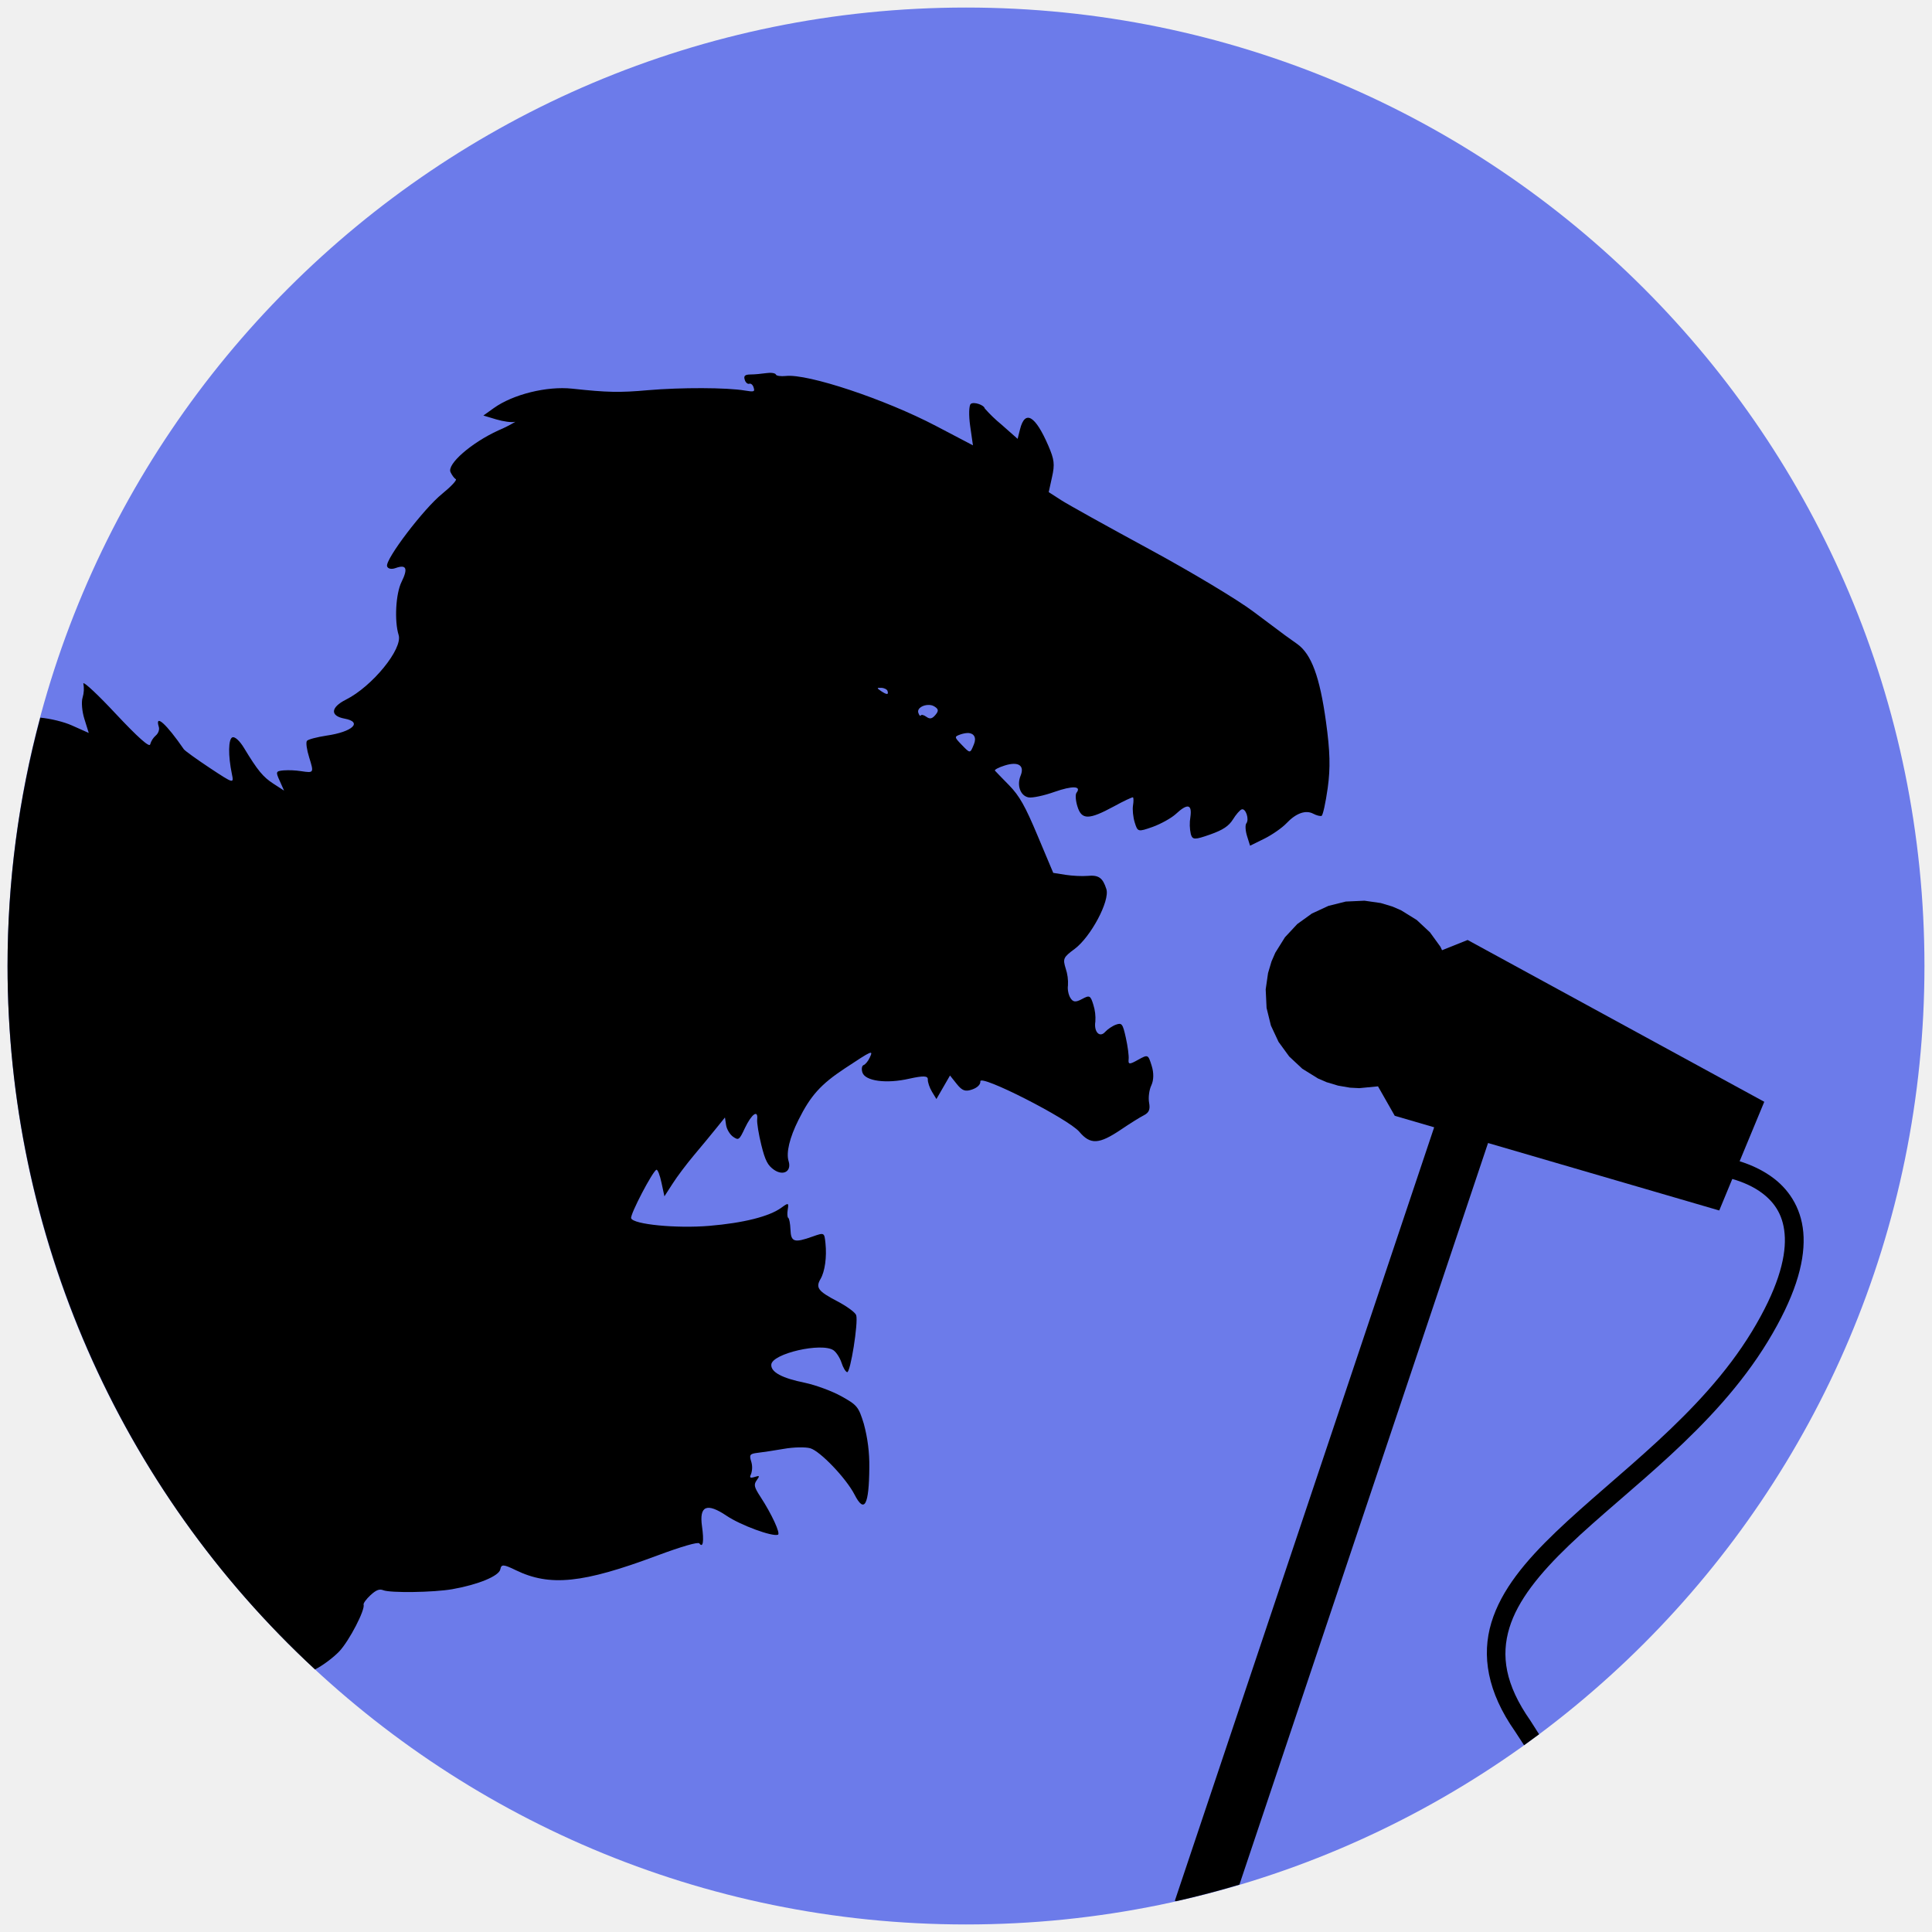
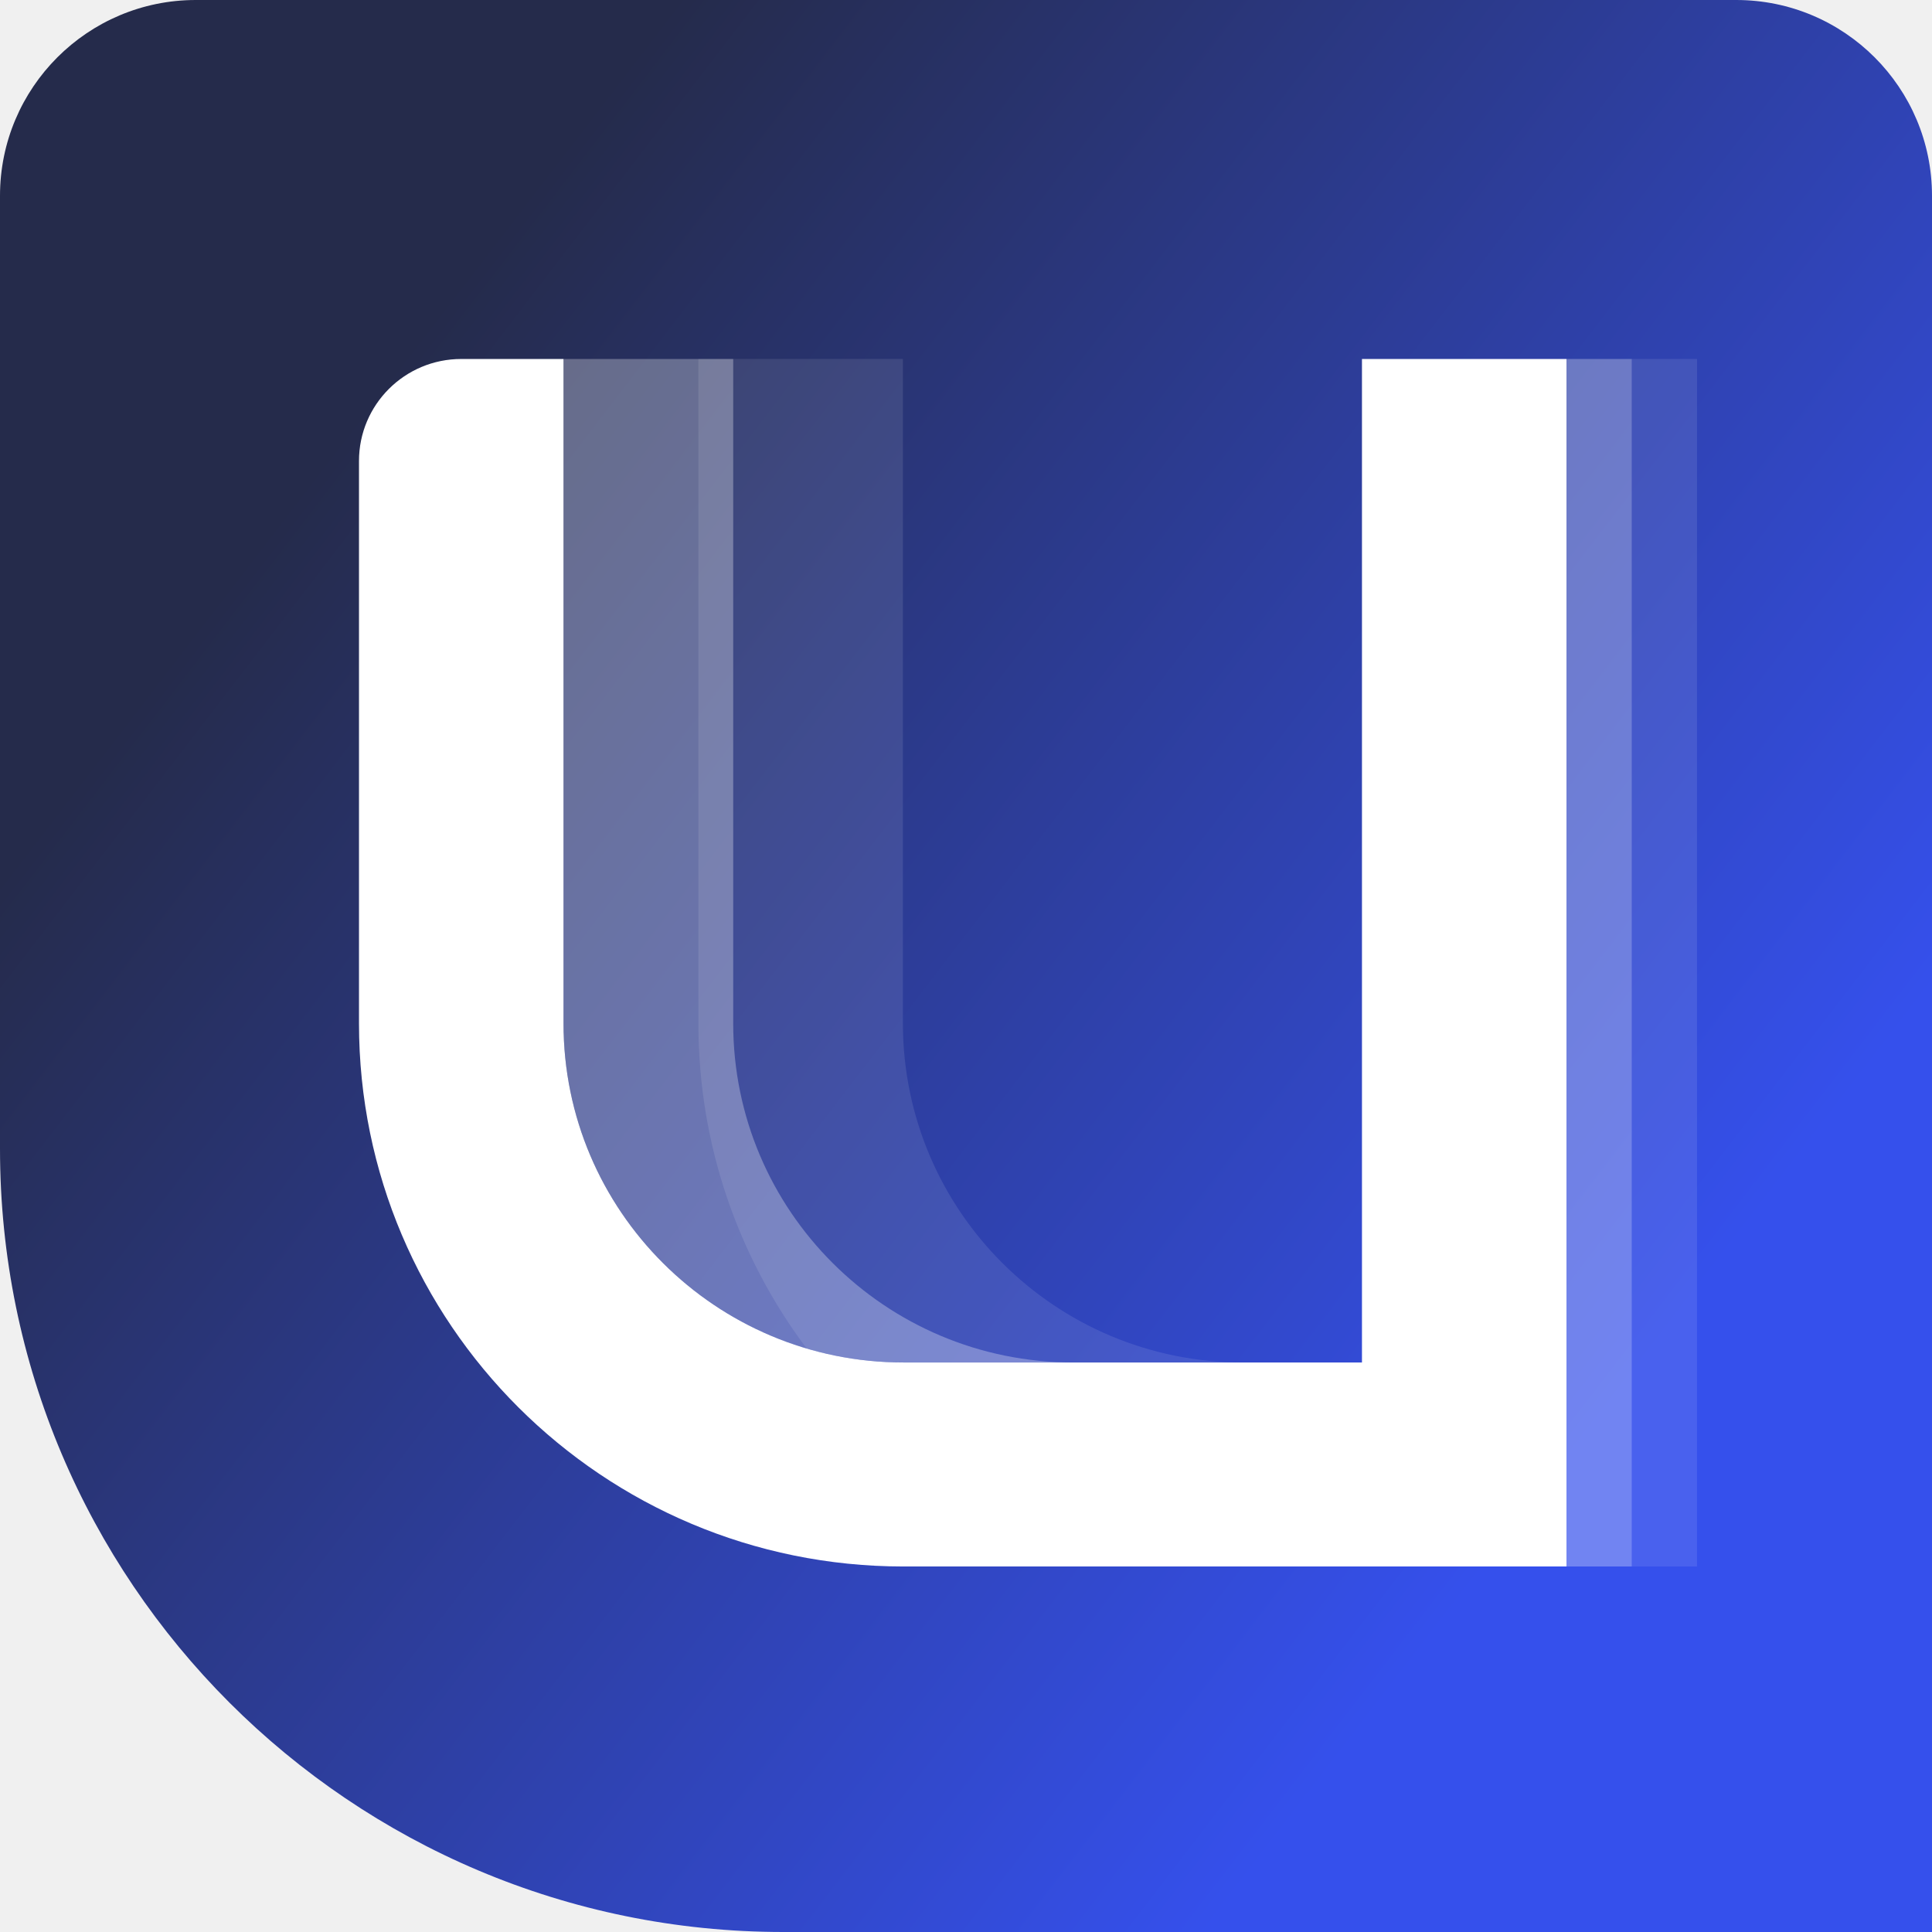
- <svg xmlns="http://www.w3.org/2000/svg" xml:space="preserve" width="256" height="256" version="1.1" id="svg3">
-   <defs id="defs3" />
-   <g id="g4">
-     <path d="M1 128a127 127 0 0 0 127 127 127 127 0 0 0 127-127A127 127 0 0 0 128 1 127 127 0 0 0 1 128" style="fill:#6c7bea;fill-opacity:1;fill-rule:evenodd;stroke-width:2.206" id="path1" />
-     <g style="fill:#000;fill-opacity:1" id="g3">
-       <path d="M102 49.4c.43 0 .75.08.8.22.05.18.65.27 1.32.2 2.9-.33 13.12 3.07 19.88 6.61l4.92 2.58-.37-2.58c-.2-1.41-.16-2.72.08-2.91.4-.32 1.76.13 1.86.61a19 19 0 0 0 2.2 2.12l2.15 1.9.32-1.27c.66-2.63 2.02-1.83 3.76 2.2.78 1.82.86 2.44.48 4.13l-.44 2 1.63 1.05c.89.58 6.15 3.5 11.68 6.5 5.54 3 11.76 6.73 13.82 8.29l4.2 3.14 1.61 1.15c1.87 1.34 2.98 4.34 3.8 10.3.54 3.9.6 6.09.23 8.77-.28 1.97-.64 3.64-.82 3.7s-.67-.06-1.1-.29c-1-.53-2.29-.07-3.56 1.28-.55.58-1.86 1.5-2.9 2.02l-1.91.94-.4-1.28c-.22-.7-.26-1.46-.1-1.67.43-.54-.08-2.05-.61-1.86-.24.08-.76.68-1.16 1.33-.55.88-1.33 1.4-3.03 2-2.05.72-2.32.71-2.55-.05a6 6 0 0 1-.06-2.25c.25-1.74-.37-1.87-1.95-.4-.6.54-1.97 1.3-3.05 1.69-1.94.68-1.98.67-2.37-.58-.22-.7-.32-1.72-.23-2.27.09-.54.08-1.02-.01-1.07-.13-.02-1.25.5-2.52 1.2-3.32 1.8-4.28 1.81-4.83.02-.25-.78-.3-1.6-.13-1.82.71-.91-.53-.96-2.92-.12-1.4.5-2.94.82-3.43.73-1.08-.2-1.59-1.6-1.05-2.89.55-1.35-.32-1.9-2.1-1.34-.83.26-1.41.57-1.3.69s.95 1 1.89 1.95c1.35 1.39 2.11 2.73 3.76 6.67l2.07 4.92 1.64.26c.9.14 2.2.2 2.9.14 1.48-.14 2.02.24 2.5 1.75.49 1.54-2.06 6.34-4.22 7.94-1.49 1.1-1.57 1.29-1.17 2.58a6 6 0 0 1 .3 2.26c-.08.48.06 1.2.31 1.62.36.59.7.63 1.55.17 1-.54 1.12-.49 1.5.74a6 6 0 0 1 .27 2.24c-.22 1.36.57 2.2 1.3 1.37.33-.36.98-.8 1.44-.96.77-.27.89-.12 1.3 1.74.25 1.12.42 2.4.37 2.85-.07.7.1.72 1.25.07 1.32-.73 1.33-.72 1.8.78.3.94.28 1.91-.04 2.6-.29.6-.42 1.63-.3 2.3.17.9-.01 1.32-.69 1.67-.5.25-1.86 1.1-3.04 1.9-2.91 1.96-4.05 2.02-5.52.28-1.46-1.71-13.22-7.7-13.11-6.67.04.4-.38.83-1.08 1.07-.9.32-1.32.18-2.04-.72l-.9-1.13-.9 1.56-.9 1.56-.59-.97c-.32-.54-.57-1.27-.55-1.63.02-.49-.58-.51-2.45-.1-3.05.7-5.86.32-6.22-.83-.14-.45-.07-.89.16-.97s.6-.52.81-.98c.5-1.06.36-1-3.3 1.42-3.18 2.1-4.53 3.6-6.14 6.83-1.18 2.36-1.66 4.36-1.3 5.48.4 1.33-.7 1.97-1.93 1.13-.84-.58-1.18-1.23-1.69-3.29-.35-1.41-.6-2.95-.55-3.4.14-1.35-.74-.71-1.63 1.16-.74 1.59-.84 1.65-1.57 1.14-.42-.3-.84-1-.92-1.55l-.15-1-1.13 1.4c-.62.78-1.95 2.38-2.95 3.57s-2.29 2.9-2.87 3.82l-1.07 1.66-.39-1.81c-.21-1-.51-1.77-.67-1.71-.5.18-3.5 5.92-3.35 6.42.26.82 6 1.38 10.37 1.01 4.52-.38 7.94-1.24 9.53-2.4.93-.68 1-.67.85.24-.09.54-.06 1.04.07 1.11s.26.76.29 1.54c.06 1.66.5 1.8 2.93.93 1.56-.55 1.56-.55 1.71.9.19 1.82-.08 3.73-.65 4.71-.68 1.16-.34 1.63 2.19 2.95 1.28.67 2.42 1.5 2.53 1.86.3.96-.77 7.66-1.2 7.55-.21-.06-.54-.61-.74-1.24s-.67-1.37-1.05-1.65c-1.54-1.1-8.2.43-8.26 1.9q-.09 1.48 4.47 2.4c1.42.3 3.59 1.1 4.81 1.78 2.1 1.17 2.28 1.38 2.98 3.65a21 21 0 0 1 .73 5.78c-.04 5.02-.65 6.16-1.96 3.6-1.12-2.17-4.56-5.77-5.87-6.14-.63-.18-2.2-.15-3.5.08-1.28.22-2.85.46-3.49.53-1 .12-1.11.26-.84 1.12a2.7 2.7 0 0 1 0 1.66c-.25.52-.15.6.45.42.68-.22.72-.17.29.43-.42.59-.35.9.51 2.22 1.47 2.25 2.68 4.87 2.3 5-.77.28-4.96-1.27-6.8-2.51-2.63-1.77-3.65-1.33-3.26 1.4.28 1.97.13 2.92-.35 2.26-.17-.23-2.33.4-5.62 1.62-9.81 3.67-14.18 4.12-18.7 1.93-1.63-.8-1.93-.8-2.05-.13-.16.9-2.93 2.04-6.39 2.65-2.49.43-8.21.51-9.13.13-.5-.2-.94-.03-1.68.65-.56.52-.97 1.08-.92 1.25.22.7-1.88 4.76-3.2 6.18-.77.82-2.22 1.91-3.24 2.42A127 127 0 0 1 1 128a127 127 0 0 1 4.34-32.91c1.37.13 3.14.56 4.2 1.04l2.22.99-.57-1.83c-.32-1-.43-2.28-.25-2.84a4 4 0 0 0 .1-1.92h.01c.21-.08 2 1.6 4.24 4q4.49 4.79 4.61 4.1a2.5 2.5 0 0 1 .74-1.17c.34-.28.52-.8.4-1.15-.55-1.79 1-.4 3.32 2.97.14.2 1.69 1.32 3.44 2.48 3.16 2.09 3.2 2.1 2.93.82-.52-2.48-.48-4.69.07-4.88.33-.12.97.47 1.54 1.42 1.8 2.97 2.51 3.84 3.91 4.74l1.39.9-.58-1.3c-.55-1.2-.51-1.28.5-1.38a11 11 0 0 1 2.32.1c1.72.26 1.73.25 1.09-1.81-.32-1.02-.46-2-.3-2.2.15-.2 1.32-.5 2.61-.7 3.45-.5 4.81-1.8 2.37-2.25-1.94-.36-1.85-1.49.2-2.52 3.48-1.75 7.54-6.73 6.97-8.56-.58-1.87-.38-5.5.39-7.04.88-1.79.64-2.34-.79-1.83-.55.2-1.03.1-1.13-.24-.28-.88 4.86-7.64 7.3-9.6 1.15-.94 1.95-1.78 1.82-1.93h-.01c-.2-.11-.51-.53-.7-.93-.51-1.06 2.76-3.91 6.36-5.55a17 17 0 0 0 2.21-1.12v-.01l-.08.01c-.4.1-1.5-.05-2.44-.33l-1.7-.51 1.37-.98c2.55-1.83 7.05-2.94 10.4-2.58 4.65.5 6.27.54 10.06.2 4.34-.37 10.43-.36 12.83.05 1.21.2 1.33.16 1.15-.4-.1-.36-.37-.58-.58-.5-.22.07-.5-.17-.6-.54-.16-.5.02-.68.76-.69.53 0 1.48-.09 2.1-.18zm14.43 41.74q-.09 0-.12.04v.01q-.01.09.42.37c.79.53 1.04.52.87-.01-.06-.2-.44-.4-.84-.41zm6.7 2.27c-.8-.04-1.63.43-1.45 1.03.11.34.26.5.33.36s.4-.07.74.18c.46.33.76.27 1.19-.24.45-.53.43-.77-.08-1.1q-.33-.22-.74-.23m5.13 3.72q-.41 0-.94.17c-.88.31-.88.35.09 1.36 1.17 1.21 1.13 1.22 1.65-.04.37-.9 0-1.47-.8-1.5" style="fill:#000;fill-opacity:1;stroke-width:.319" id="path2" />
-       <path d="m180.805 119.348-2.485.113-2.299.574-2.195 1.016-1.93 1.39-1.634 1.754-1.278 2.045-.502 1.156-.459 1.54-.312 2.162.117 2.457.574 2.336 1.01 2.158 1.412 1.94 1.737 1.624 2.087 1.293 1.131.489 1.526.457 1.574.27 1.23.064 2.44-.235.04-.011 2.223 3.908 5.221 1.523 7.14 2.084 30.636 8.94 1.73-4.178c1.367.398 2.832 1.007 4.04 1.941 1.635 1.266 2.828 3.004 2.923 5.858s-1.01 6.903-4.379 12.44c-6.709 11.022-17.94 18.843-25.95 26.519-4.003 3.838-7.24 7.663-8.558 12.027s-.533 9.182 3.133 14.412c.349.553.836 1.294 1.198 1.838l1.99-1.453-1.153-1.81c-3.364-4.8-3.89-8.617-2.787-12.27 1.103-3.654 4.013-7.226 7.899-10.95 7.77-7.447 19.277-15.398 26.351-27.02 3.522-5.787 4.858-10.258 4.74-13.815s-1.793-6.122-3.886-7.743c-1.445-1.118-3.075-1.844-4.59-2.318l3.265-7.88-39.308-21.44-3.387 1.357-.213-.455-1.385-1.912-1.757-1.639-2.082-1.29-1.135-.49-1.543-.464zm16.369 32.107-7.14-2.084L155.67 251.87l.17.05c2.82-.637 5.62-1.37 8.39-2.198z" style="baseline-shift:baseline;display:inline;overflow:visible;opacity:1;vector-effect:none;fill:#000;fill-opacity:1;stroke-linecap:round;stop-color:#000;stop-opacity:1" id="path3" />
-     </g>
+ <svg xmlns="http://www.w3.org/2000/svg" width="296" height="296" viewBox="0 0 296 296" fill="none">
+   <path d="M120 296H296V30C296 13.431 282.569 0 266 0H30C13.431 0 0 13.431 0 30V176C0 242.274 53.726 296 120 296Z" fill="url(#paint0_linear_1268_533)" />
+   <g filter="url(#filter0_b_1268_533)">
+     <path d="M86.335 156.792V70.628V55H70.668C62.015 55 55 61.997 55 70.628V156.792C55 202.747 92.348 240 138.419 240H240V70.628V55H224.333H208.665V70.628V208.744H138.419C109.654 208.744 86.335 185.485 86.335 156.792Z" fill="white" />
  </g>
+   <g filter="url(#filter1_b_1268_533)">
+     <rect x="240" y="55" width="10" height="185" fill="white" fill-opacity="0.3" />
+   </g>
+   <g filter="url(#filter2_b_1268_533)">
+     <rect x="250" y="55" width="10" height="185" fill="white" fill-opacity="0.1" />
+   </g>
+   <g filter="url(#filter3_b_1268_533)">
+     <path fill-rule="evenodd" clip-rule="evenodd" d="M240 208.744H240V240H240V208.744ZM138.335 156.792V70.628V55H107L107 156.792C107 175.476 113.174 192.722 123.598 206.611C128.296 207.999 133.27 208.744 138.419 208.744H190.419C161.654 208.744 138.335 185.485 138.335 156.792Z" fill="white" fill-opacity="0.1" />
+   </g>
+   <g filter="url(#filter4_b_1268_533)">
+     <path fill-rule="evenodd" clip-rule="evenodd" d="M240 55H234.665L240 55V70.628V240H240V55ZM112.335 70.628V156.792C112.335 185.485 135.654 208.744 164.419 208.744L138.419 208.744C119.317 208.744 102.617 198.487 93.552 183.194C88.967 175.457 86.335 166.431 86.335 156.792V70.628V55H81V55H112.335V70.628Z" fill="white" fill-opacity="0.3" />
+   </g>
+   <defs>
+     <filter id="filter0_b_1268_533" x="15.7" y="15.7" width="263.6" height="263.6" filterUnits="userSpaceOnUse" color-interpolation-filters="sRGB">
+       <feFlood flood-opacity="0" result="BackgroundImageFix" />
+       <feGaussianBlur in="BackgroundImageFix" stdDeviation="19.65" />
+       <feComposite in2="SourceAlpha" operator="in" result="effect1_backgroundBlur_1268_533" />
+       <feBlend mode="normal" in="SourceGraphic" in2="effect1_backgroundBlur_1268_533" result="shape" />
+     </filter>
+     <filter id="filter1_b_1268_533" x="200" y="15" width="90" height="265" filterUnits="userSpaceOnUse" color-interpolation-filters="sRGB">
+       <feFlood flood-opacity="0" result="BackgroundImageFix" />
+       <feGaussianBlur in="BackgroundImageFix" stdDeviation="20" />
+       <feComposite in2="SourceAlpha" operator="in" result="effect1_backgroundBlur_1268_533" />
+       <feBlend mode="normal" in="SourceGraphic" in2="effect1_backgroundBlur_1268_533" result="shape" />
+     </filter>
+     <filter id="filter2_b_1268_533" x="210" y="15" width="90" height="265" filterUnits="userSpaceOnUse" color-interpolation-filters="sRGB">
+       <feFlood flood-opacity="0" result="BackgroundImageFix" />
+       <feGaussianBlur in="BackgroundImageFix" stdDeviation="20" />
+       <feComposite in2="SourceAlpha" operator="in" result="effect1_backgroundBlur_1268_533" />
+       <feBlend mode="normal" in="SourceGraphic" in2="effect1_backgroundBlur_1268_533" result="shape" />
+     </filter>
+     <filter id="filter3_b_1268_533" x="67" y="15" width="213" height="265" filterUnits="userSpaceOnUse" color-interpolation-filters="sRGB">
+       <feFlood flood-opacity="0" result="BackgroundImageFix" />
+       <feGaussianBlur in="BackgroundImageFix" stdDeviation="20" />
+       <feComposite in2="SourceAlpha" operator="in" result="effect1_backgroundBlur_1268_533" />
+       <feBlend mode="normal" in="SourceGraphic" in2="effect1_backgroundBlur_1268_533" result="shape" />
+     </filter>
+     <filter id="filter4_b_1268_533" x="41" y="15" width="239" height="265" filterUnits="userSpaceOnUse" color-interpolation-filters="sRGB">
+       <feFlood flood-opacity="0" result="BackgroundImageFix" />
+       <feGaussianBlur in="BackgroundImageFix" stdDeviation="20" />
+       <feComposite in2="SourceAlpha" operator="in" result="effect1_backgroundBlur_1268_533" />
+       <feBlend mode="normal" in="SourceGraphic" in2="effect1_backgroundBlur_1268_533" result="shape" />
+     </filter>
+     <linearGradient id="paint0_linear_1268_533" x1="279" y1="296" x2="-39.52" y2="51.481" gradientUnits="userSpaceOnUse">
+       <stop offset="0.186" stop-color="#3550EC" />
+       <stop offset="0.795" stop-color="#252B4B" />
+     </linearGradient>
+   </defs>
</svg>
